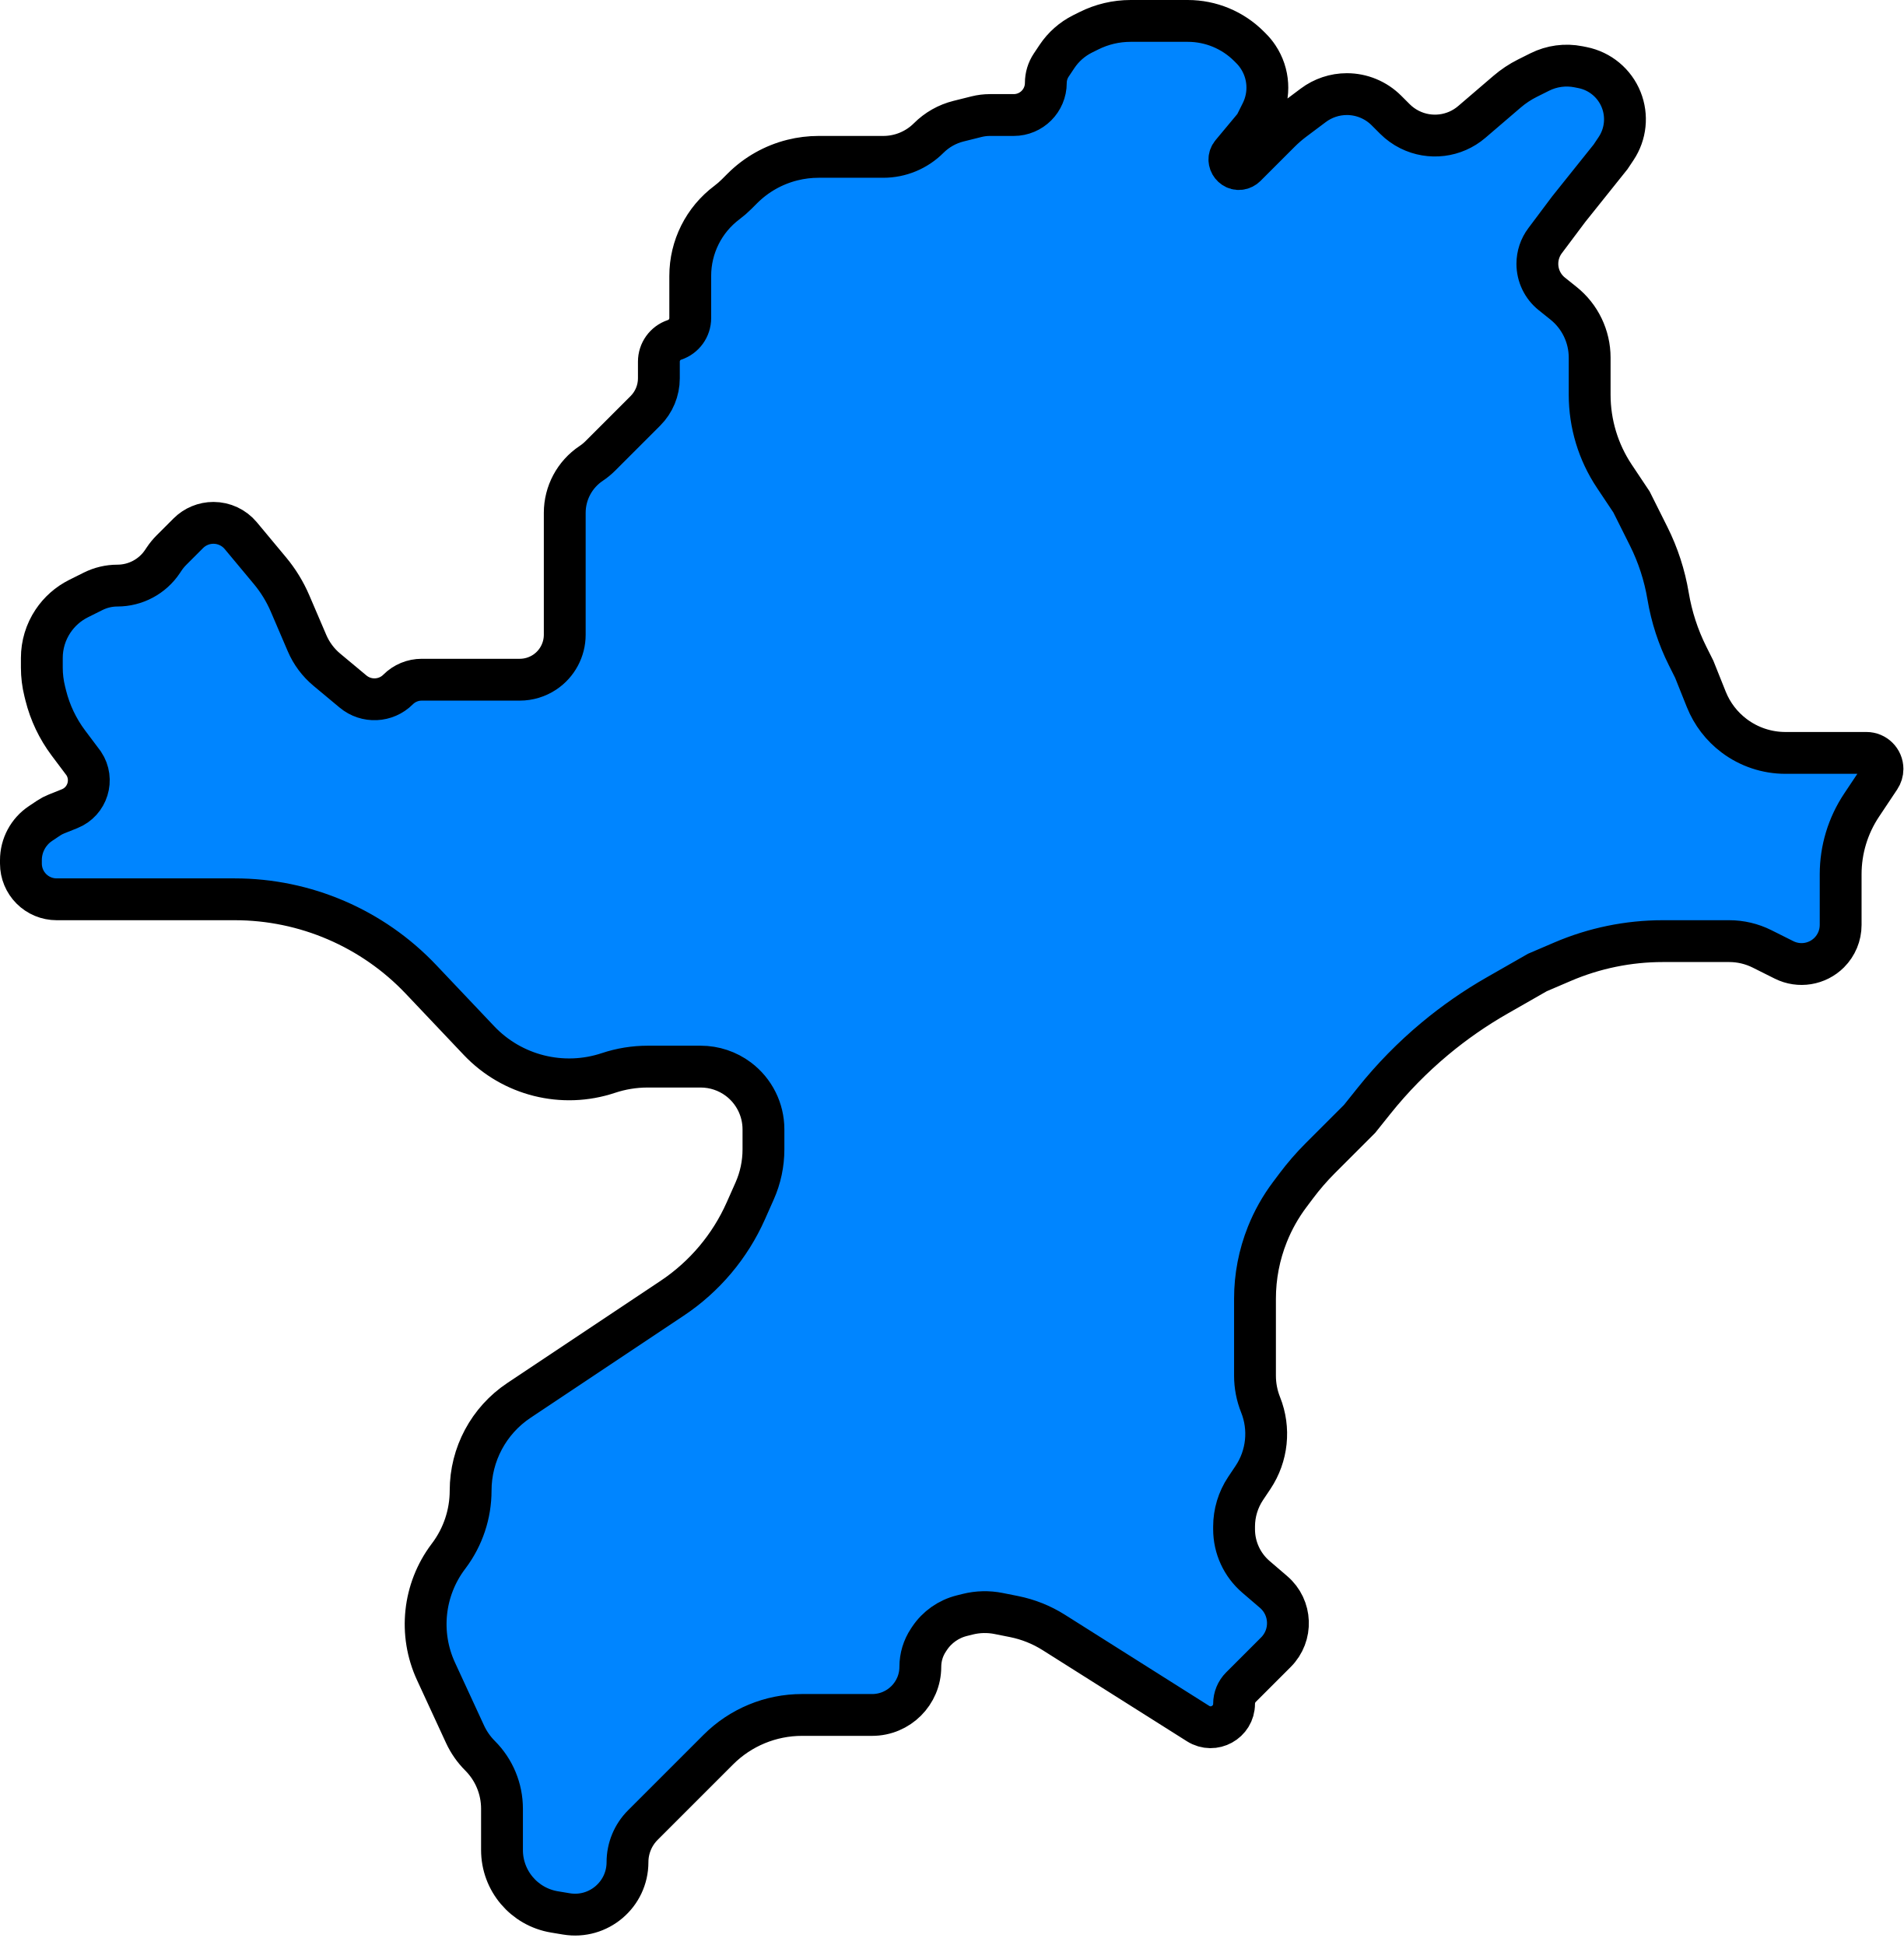
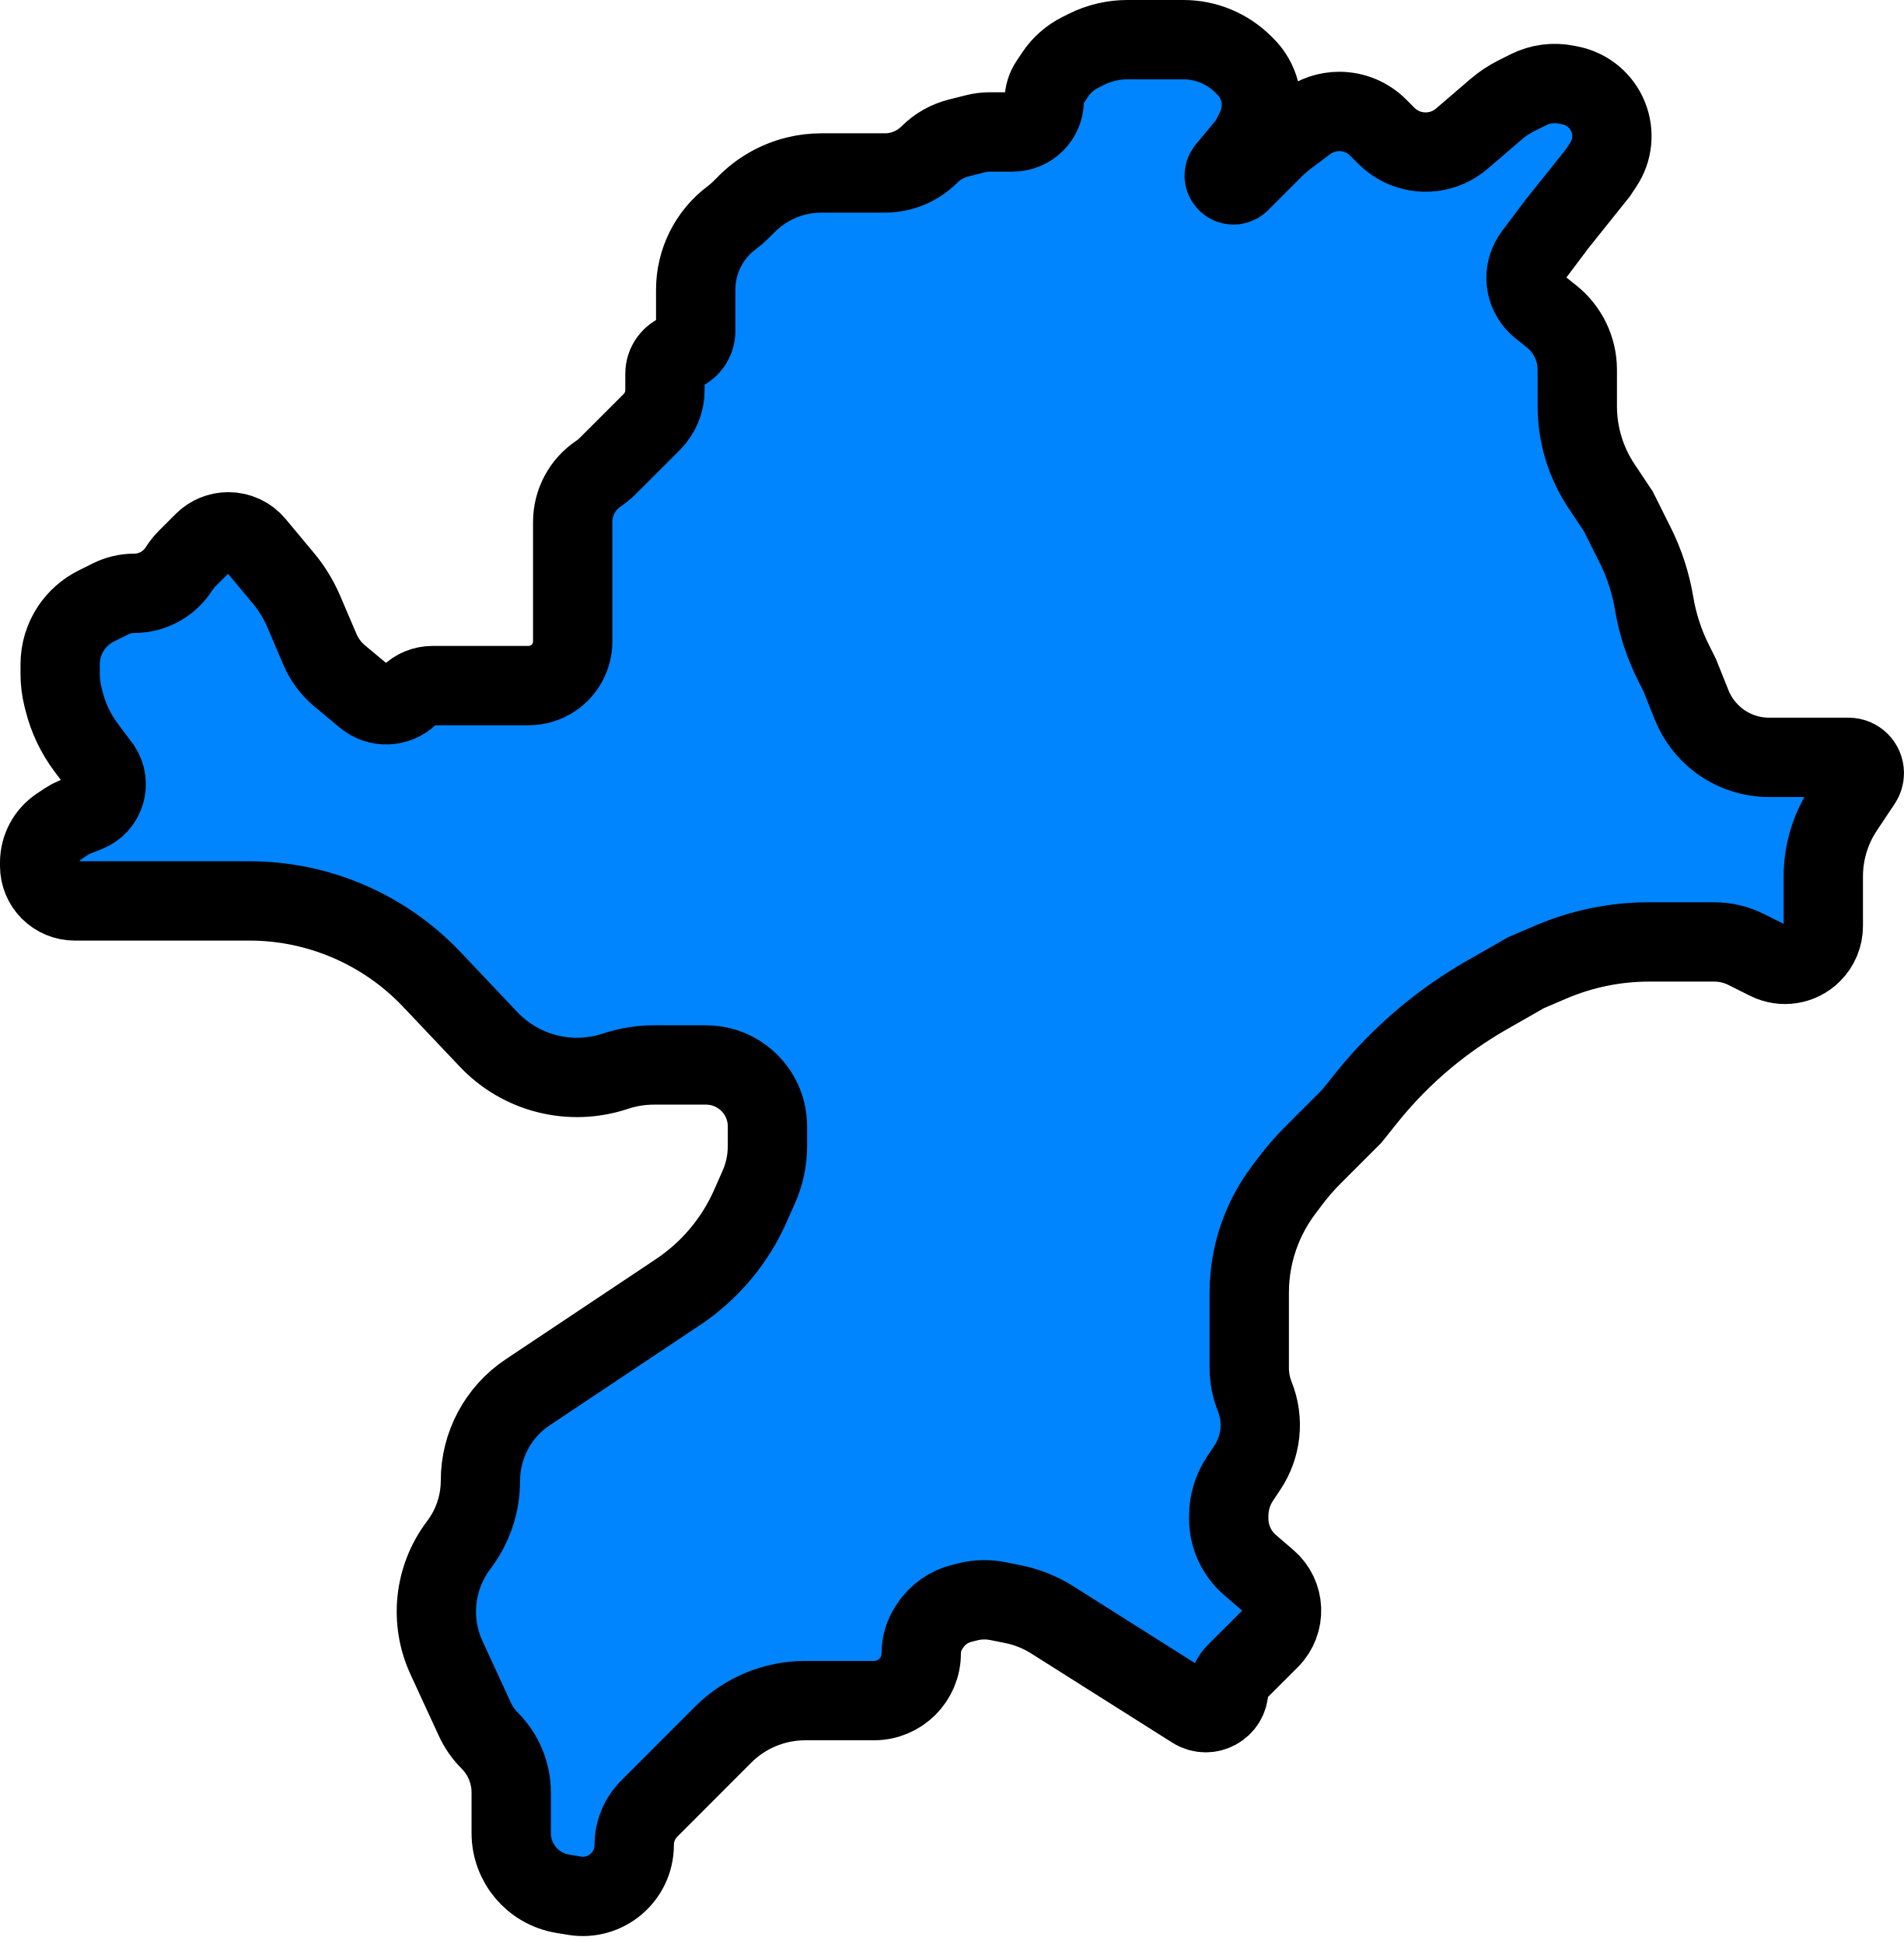
- <svg xmlns="http://www.w3.org/2000/svg" width="91" height="93" viewBox="0 0 91 93" fill="none">
-   <path d="M11.225 43H2.707C2.254 43 1.82 42.82 1.5 42.5C1.18 42.18 1 41.746 1 41.293V41.127C1 40.423 1.352 39.765 1.938 39.375L2.325 39.116C2.442 39.039 2.565 38.974 2.695 38.922L3.326 38.669C4.189 38.325 4.515 37.273 4 36.5L3.268 35.525C2.761 34.848 2.394 34.078 2.189 33.258L2.14 33.061C2.047 32.688 2 32.306 2 31.922V31.46C2 30.834 2.185 30.222 2.533 29.701C2.839 29.242 3.26 28.87 3.753 28.623L4.452 28.274C4.813 28.094 5.21 28 5.612 28C6.479 28 7.289 27.567 7.77 26.845L7.844 26.734C7.948 26.578 8.067 26.433 8.199 26.301L9.002 25.498C9.321 25.179 9.753 25 10.204 25C10.708 25 11.187 25.224 11.51 25.611L12.906 27.287C13.3 27.76 13.623 28.287 13.866 28.853L14.68 30.753C14.89 31.244 15.214 31.678 15.624 32.02L16.879 33.066C17.514 33.595 18.448 33.553 19.032 32.968C19.332 32.668 19.738 32.5 20.162 32.5H22.5H24.849C25.273 32.5 25.689 32.374 26.042 32.139C26.64 31.74 27 31.068 27 30.349V24.521C27 23.571 27.475 22.683 28.266 22.156C28.422 22.052 28.567 21.933 28.699 21.801L30 20.5L30.855 19.645C31.268 19.232 31.5 18.672 31.5 18.088V17.291C31.5 16.818 31.802 16.399 32.25 16.25C32.698 16.101 33 15.682 33 15.209V14.5V13.189C33 11.811 33.649 10.513 34.751 9.687C34.917 9.562 35.074 9.426 35.22 9.28L35.491 9.009C36.151 8.349 36.979 7.88 37.885 7.654C38.293 7.552 38.713 7.5 39.134 7.5H42.229C43.043 7.5 43.823 7.177 44.399 6.601C44.792 6.208 45.285 5.929 45.825 5.794L46.681 5.58C46.893 5.527 47.11 5.5 47.329 5.5H48.465C49.313 5.5 50 4.813 50 3.965C50 3.662 50.09 3.365 50.258 3.113L50.533 2.701C50.839 2.242 51.26 1.87 51.753 1.623L52.059 1.471C52.678 1.161 53.36 1 54.052 1H56.788C57.884 1 58.935 1.435 59.711 2.211L59.814 2.314C59.938 2.438 60.049 2.573 60.146 2.719C60.674 3.511 60.737 4.526 60.311 5.377L60.041 5.917C60.014 5.972 59.98 6.024 59.941 6.071L58.885 7.339C58.571 7.715 58.996 8.252 59.434 8.033C59.478 8.011 59.517 7.982 59.552 7.948L61.189 6.311C61.396 6.104 61.617 5.912 61.852 5.736L62.787 5.035C63.25 4.688 63.813 4.5 64.392 4.5C65.101 4.5 65.782 4.782 66.284 5.284L66.689 5.689C66.895 5.895 67.133 6.066 67.393 6.196C68.367 6.683 69.538 6.539 70.364 5.831L72.052 4.384C72.349 4.129 72.677 3.911 73.028 3.736L73.616 3.442C74.189 3.156 74.841 3.068 75.469 3.194L75.66 3.232C76.496 3.399 77.191 3.977 77.507 4.768C77.816 5.539 77.725 6.413 77.264 7.104L77 7.5L75 10L73.869 11.509C73.629 11.828 73.5 12.216 73.5 12.614C73.5 13.174 73.754 13.704 74.192 14.053L74.75 14.5C75.54 15.132 76 16.089 76 17.101V18.874C76 20.26 76.41 21.615 77.179 22.769L78 24L78.82 25.64C79.271 26.541 79.584 27.506 79.75 28.5C79.916 29.494 80.229 30.459 80.68 31.36L81 32L81.576 33.44C81.853 34.133 82.316 34.737 82.914 35.185C83.619 35.714 84.476 36 85.358 36H89.232C89.656 36 90 36.344 90 36.768C90 36.919 89.955 37.067 89.871 37.193L89 38.5C88.348 39.478 88 40.627 88 41.803V44.226C88 44.721 87.803 45.197 87.453 45.547C86.884 46.116 86.015 46.257 85.295 45.898L84.24 45.37C83.753 45.127 83.217 45 82.672 45H79.5C77.85 45 76.218 45.335 74.702 45.985L73.5 46.5L71.579 47.598C70.528 48.198 69.532 48.89 68.603 49.664C67.537 50.553 66.563 51.546 65.697 52.629L65 53.5L63.118 55.382C62.706 55.794 62.325 56.234 61.976 56.699L61.658 57.123C61.221 57.705 60.863 58.342 60.593 59.018C60.201 59.997 60 61.042 60 62.096V65.778C60 66.255 60.091 66.727 60.268 67.17C60.726 68.316 60.591 69.613 59.907 70.64L59.55 71.174C59.191 71.713 59 72.345 59 72.992V73.123C59 73.997 59.382 74.827 60.045 75.396L60.889 76.12C61.758 76.864 61.809 78.191 61 79L59.329 80.671C59.118 80.882 59 81.167 59 81.465C59 82.348 58.026 82.885 57.279 82.413L50.379 78.055C49.798 77.688 49.154 77.431 48.48 77.296L47.743 77.149C47.254 77.051 46.749 77.063 46.264 77.184L45.981 77.255C45.35 77.413 44.8 77.8 44.439 78.341L44.387 78.42C44.135 78.798 44 79.243 44 79.697C44 80.969 42.969 82 41.697 82H38.343C36.843 82 35.404 82.596 34.343 83.657L30.735 87.265C30.264 87.736 30 88.374 30 89.039C30 90.589 28.608 91.768 27.079 91.513L26.507 91.418C25.06 91.177 24 89.925 24 88.459V86.483C24 85.533 23.623 84.623 22.951 83.951C22.653 83.653 22.409 83.304 22.232 82.92L20.844 79.913C20.016 78.118 20.239 76.015 21.425 74.434L21.464 74.382C22.136 73.485 22.5 72.394 22.5 71.273C22.5 69.541 23.366 67.923 24.807 66.962L25.5 66.5L32.134 62.077C33.679 61.047 34.901 59.599 35.655 57.901L36.076 56.953C36.356 56.325 36.5 55.645 36.5 54.957V54C36.5 53.056 36.055 52.167 35.3 51.6C34.781 51.211 34.149 51 33.5 51H30.963C30.325 51 29.691 51.103 29.086 51.305C26.898 52.034 24.486 51.43 22.9 49.756L20.128 46.83C17.812 44.385 14.592 43 11.225 43Z" fill="#0085FF" stroke="black" stroke-width="2" />
+ <svg xmlns="http://www.w3.org/2000/svg" width="48" height="49" viewBox="0 0 48 49" fill="none">
+   <path d="M6.285 22.708H1.882C1.648 22.708 1.424 22.615 1.258 22.449C1.093 22.284 1 22.06 1 21.826V21.74C1 21.376 1.182 21.036 1.485 20.834L1.685 20.701C1.745 20.661 1.809 20.627 1.876 20.6L2.202 20.47C2.648 20.291 2.817 19.748 2.551 19.348L2.172 18.844C1.91 18.495 1.721 18.096 1.615 17.672L1.589 17.571C1.541 17.378 1.517 17.181 1.517 16.982V16.744C1.517 16.42 1.613 16.104 1.792 15.834C1.95 15.597 2.168 15.405 2.423 15.277L2.784 15.097C2.971 15.004 3.176 14.955 3.384 14.955C3.832 14.955 4.25 14.731 4.499 14.358L4.537 14.301C4.591 14.22 4.652 14.145 4.721 14.077L5.136 13.662C5.301 13.497 5.524 13.405 5.757 13.405C6.018 13.405 6.265 13.52 6.432 13.721L7.154 14.587C7.357 14.831 7.524 15.104 7.65 15.396L8.07 16.378C8.179 16.632 8.347 16.856 8.559 17.033L9.207 17.573C9.535 17.847 10.018 17.825 10.32 17.523C10.475 17.368 10.685 17.281 10.904 17.281H12.112H13.326C13.546 17.281 13.76 17.216 13.943 17.094C14.252 16.888 14.438 16.541 14.438 16.169V13.157C14.438 12.666 14.684 12.207 15.092 11.935C15.173 11.881 15.248 11.819 15.316 11.751L15.989 11.079L16.431 10.637C16.644 10.423 16.764 10.134 16.764 9.832V9.42C16.764 9.176 16.92 8.959 17.152 8.882C17.383 8.805 17.539 8.588 17.539 8.344V7.978V7.3C17.539 6.588 17.875 5.917 18.444 5.49C18.53 5.426 18.611 5.355 18.687 5.28L18.827 5.14C19.168 4.798 19.596 4.556 20.064 4.439C20.275 4.386 20.492 4.36 20.71 4.36H22.309C22.73 4.36 23.133 4.192 23.431 3.895C23.634 3.692 23.889 3.547 24.168 3.478L24.61 3.367C24.72 3.34 24.832 3.326 24.945 3.326H25.532C25.971 3.326 26.326 2.971 26.326 2.532C26.326 2.376 26.372 2.223 26.459 2.092L26.601 1.879C26.759 1.642 26.977 1.45 27.232 1.322L27.39 1.243C27.71 1.083 28.063 1 28.42 1H29.834C30.401 1 30.944 1.225 31.345 1.626L31.398 1.679C31.462 1.743 31.52 1.813 31.57 1.888C31.843 2.298 31.875 2.822 31.655 3.262L31.516 3.541C31.502 3.57 31.484 3.597 31.464 3.621L30.918 4.276C30.756 4.471 30.976 4.748 31.202 4.635C31.224 4.624 31.245 4.609 31.263 4.591L32.109 3.745C32.216 3.638 32.33 3.539 32.451 3.448L32.935 3.086C33.174 2.906 33.465 2.809 33.764 2.809C34.131 2.809 34.483 2.955 34.742 3.214L34.952 3.424C35.058 3.53 35.181 3.619 35.315 3.686C35.819 3.937 36.424 3.863 36.851 3.497L37.723 2.749C37.877 2.617 38.047 2.505 38.228 2.414L38.532 2.262C38.828 2.114 39.165 2.069 39.49 2.134L39.589 2.154C40.02 2.24 40.38 2.539 40.543 2.948C40.703 3.346 40.656 3.798 40.417 4.155L40.281 4.36L39.247 5.652L38.662 6.431C38.539 6.596 38.472 6.797 38.472 7.003C38.472 7.292 38.603 7.566 38.829 7.747L39.118 7.978C39.526 8.304 39.764 8.799 39.764 9.322V10.238C39.764 10.955 39.976 11.655 40.373 12.251L40.798 12.888L41.221 13.735C41.455 14.201 41.617 14.7 41.702 15.213C41.788 15.727 41.95 16.226 42.183 16.692L42.348 17.023L42.646 17.767C42.789 18.125 43.029 18.437 43.337 18.669C43.702 18.942 44.145 19.09 44.601 19.09H46.603C46.822 19.09 47 19.267 47 19.487C47 19.565 46.977 19.642 46.933 19.707L46.483 20.382C46.146 20.888 45.966 21.482 45.966 22.089V23.341C45.966 23.598 45.864 23.843 45.683 24.024C45.389 24.319 44.94 24.391 44.568 24.206L44.023 23.933C43.771 23.807 43.494 23.742 43.213 23.742H41.573C40.721 23.742 39.877 23.915 39.093 24.251L38.472 24.517L37.479 25.084C36.936 25.395 36.421 25.752 35.941 26.152C35.39 26.611 34.887 27.125 34.439 27.685L34.079 28.135L33.106 29.108C32.893 29.32 32.696 29.548 32.516 29.788L32.351 30.007C32.126 30.308 31.941 30.638 31.801 30.987C31.598 31.493 31.494 32.033 31.494 32.578V34.481C31.494 34.727 31.541 34.971 31.633 35.2C31.87 35.792 31.8 36.463 31.446 36.994L31.262 37.27C31.076 37.548 30.977 37.875 30.977 38.21V38.277C30.977 38.729 31.175 39.158 31.518 39.452L31.954 39.826C32.403 40.211 32.429 40.896 32.011 41.315L31.147 42.178C31.039 42.287 30.977 42.435 30.977 42.589C30.977 43.045 30.474 43.323 30.088 43.079L26.522 40.826C26.221 40.637 25.889 40.504 25.54 40.434L25.16 40.358C24.907 40.307 24.645 40.313 24.395 40.376L24.248 40.413C23.922 40.494 23.638 40.694 23.452 40.974L23.425 41.015C23.294 41.21 23.225 41.44 23.225 41.675C23.225 42.332 22.692 42.865 22.035 42.865H20.301C19.526 42.865 18.782 43.173 18.233 43.721L16.369 45.587C16.125 45.83 15.989 46.16 15.989 46.503C15.989 47.304 15.269 47.914 14.479 47.782L14.183 47.733C13.436 47.608 12.888 46.961 12.888 46.203V45.182C12.888 44.691 12.693 44.221 12.346 43.874C12.191 43.719 12.066 43.539 11.974 43.341L11.257 41.786C10.829 40.859 10.944 39.772 11.557 38.955L11.577 38.928C11.924 38.464 12.112 37.9 12.112 37.321C12.112 36.425 12.56 35.589 13.305 35.093L13.663 34.854L17.092 32.568C17.89 32.036 18.522 31.287 18.912 30.41L19.129 29.919C19.274 29.595 19.348 29.243 19.348 28.888V28.393C19.348 27.905 19.119 27.446 18.728 27.153C18.46 26.951 18.133 26.843 17.798 26.843H16.487C16.157 26.843 15.829 26.896 15.517 27C14.386 27.377 13.139 27.065 12.319 26.2L10.886 24.687C9.689 23.424 8.025 22.708 6.285 22.708Z" fill="#0085FF" stroke="black" stroke-width="2" />
</svg>
